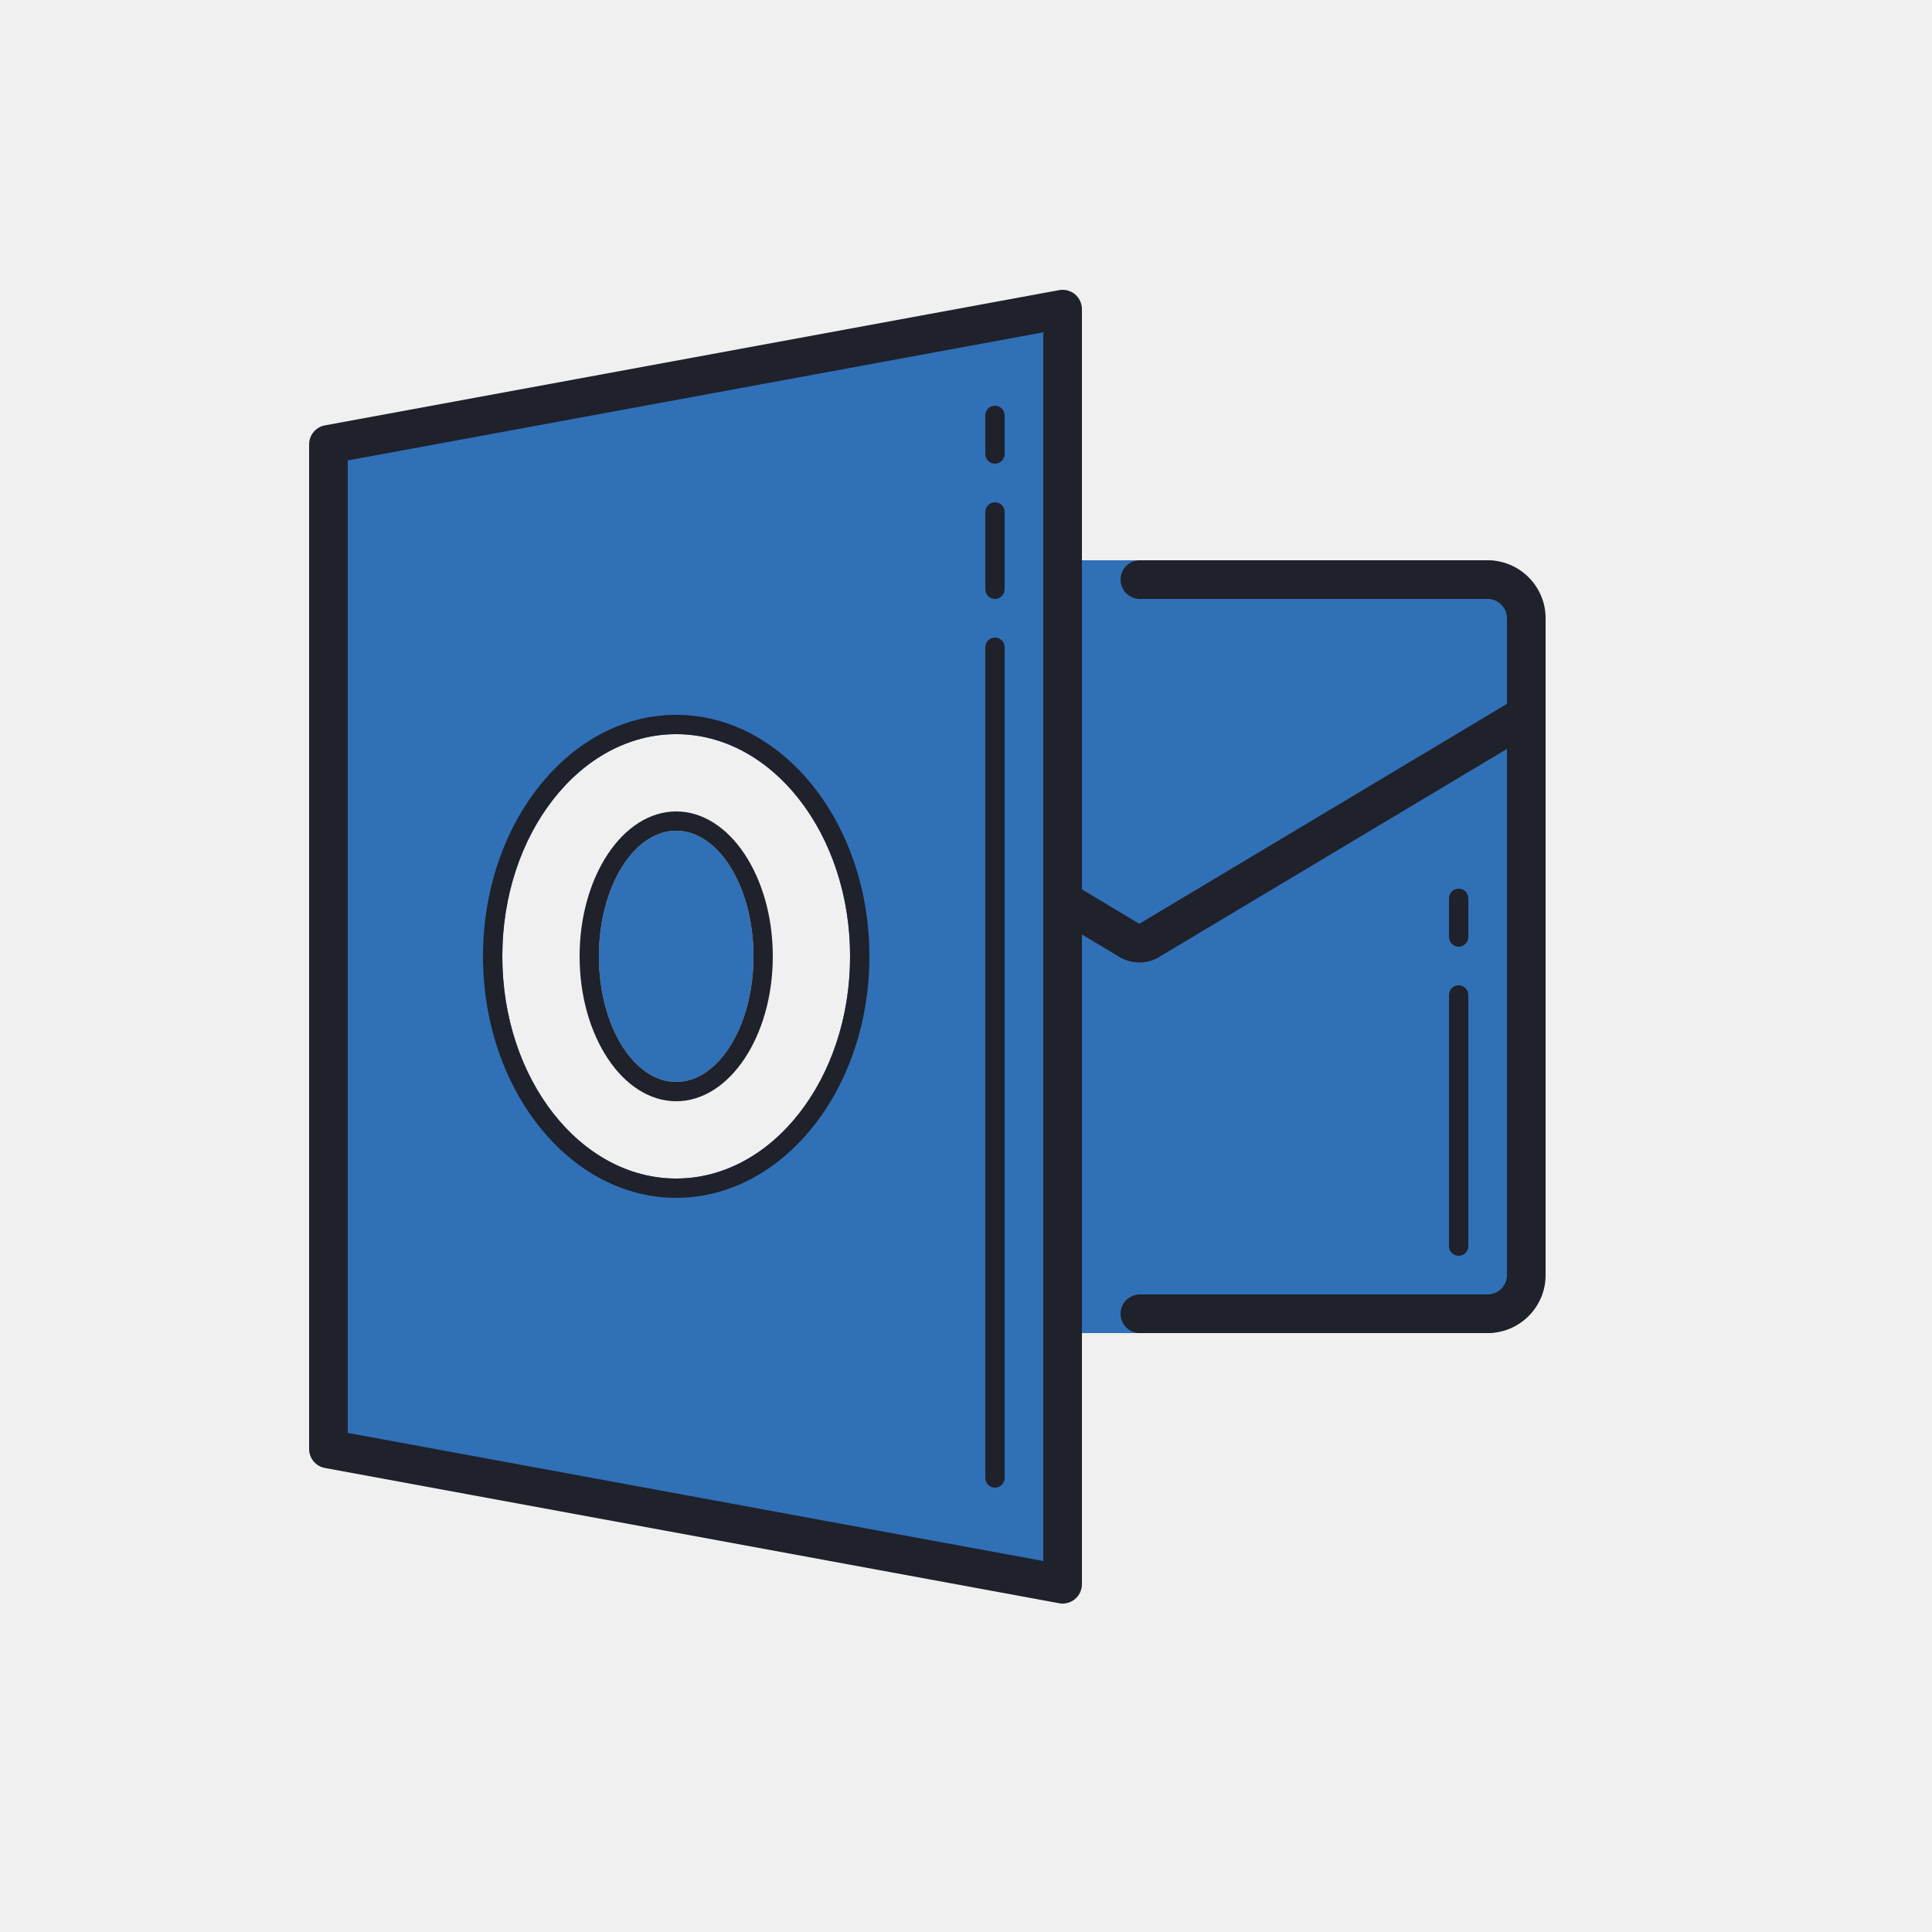
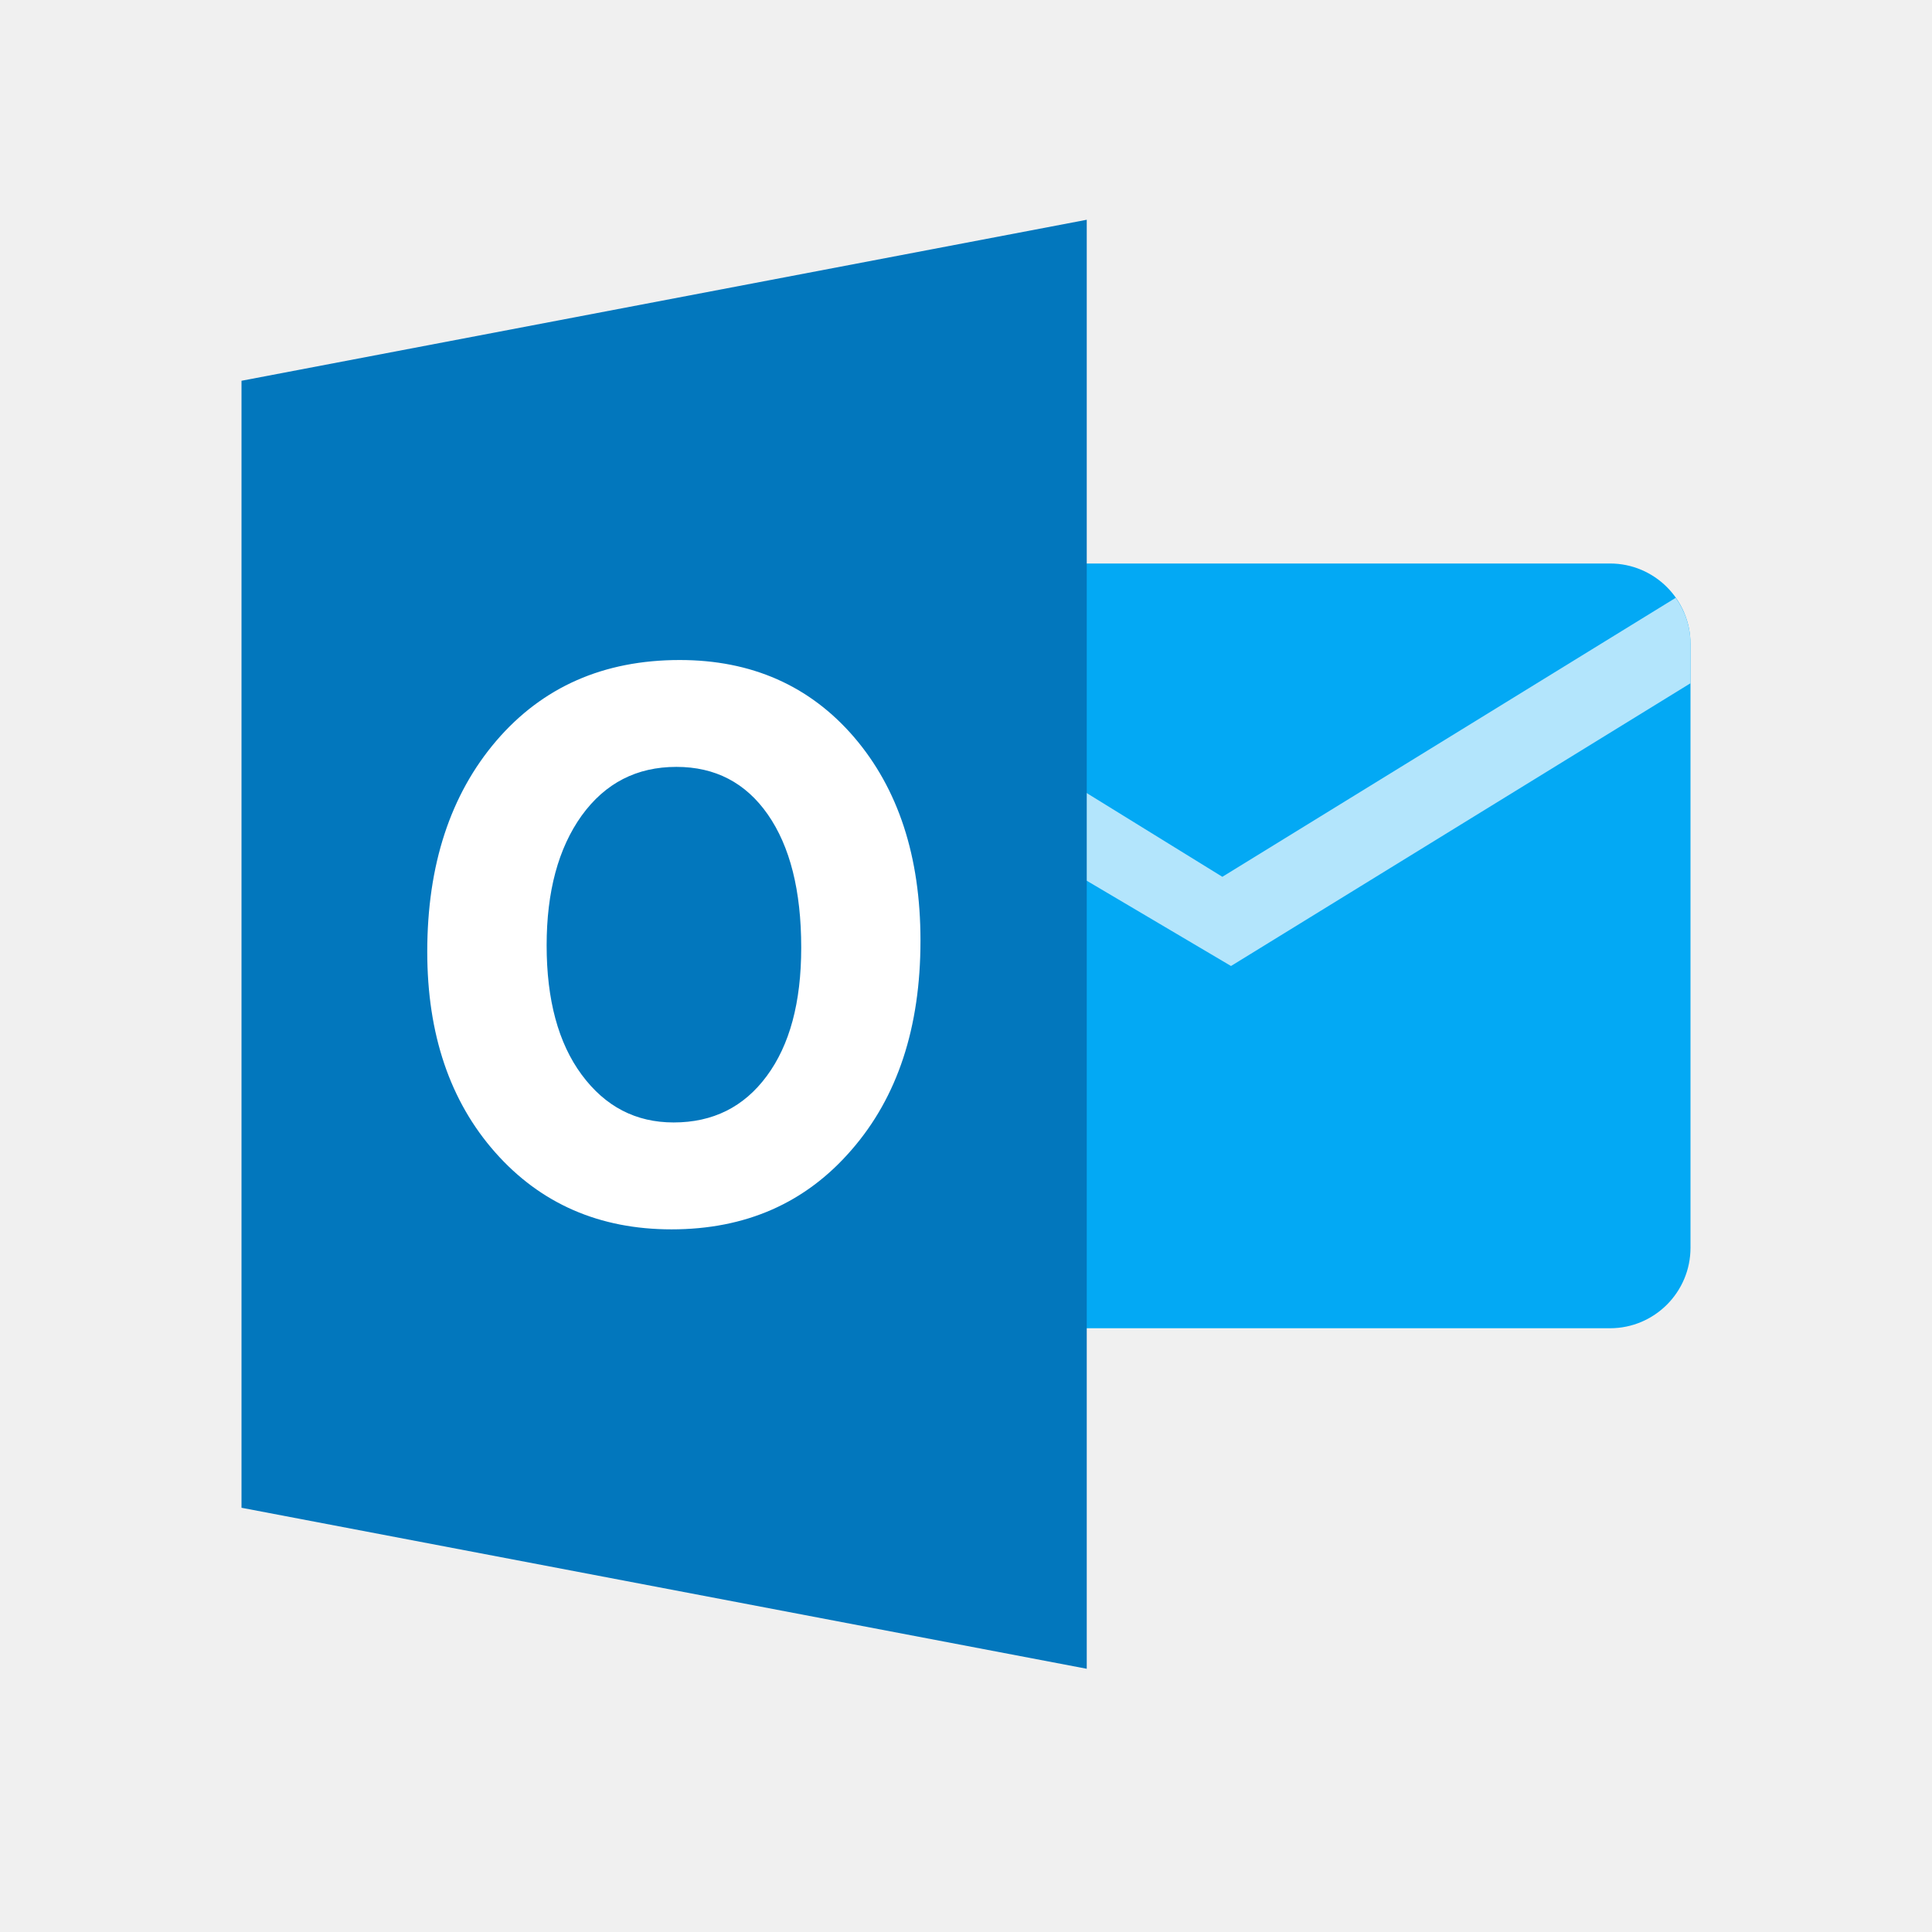
- <svg xmlns="http://www.w3.org/2000/svg" viewBox="0 0 100 100" width="100px" height="100px">
-   <path fill="#3070b7" d="M55,46.474l3.457,2.184c0.331,0.209,0.748,0.199,1.069-0.027L79,36.368" />
-   <path fill="#3070b7" d="M55,44.368V29h22c1.105,0,2,0.943,2,2.105v3.158v5.263v27.368C79,68.057,78.105,69,77,69H55V49.632 V44.368z" />
-   <ellipse cx="35" cy="49.5" fill="#3070b7" rx="4" ry="6.5" />
-   <path fill="#3070b7" d="M17,23v52l38,7V16L17,23z M35,61c-4.971,0-9-5.149-9-11.5c0-6.351,4.029-11.5,9-11.5s9,5.149,9,11.5 C44,55.851,39.971,61,35,61z" />
-   <path fill="#1f212b" d="M55,83c-0.06,0-0.121-0.005-0.181-0.017l-38-7C16.344,75.896,16,75.482,16,75V23 c0-0.482,0.344-0.896,0.819-0.983l38-7c0.293-0.054,0.594,0.025,0.821,0.215C55.868,15.421,56,15.703,56,16v66 c0,0.297-0.132,0.579-0.36,0.769C55.459,82.919,55.232,83,55,83z M18,74.167l36,6.631V17.201l-36,6.631V74.167z" />
-   <path fill="#1f212b" d="M51.5,77c-0.276,0-0.5-0.224-0.5-0.5v-43c0-0.276,0.224-0.5,0.5-0.5s0.5,0.224,0.5,0.5v43 C52,76.776,51.776,77,51.5,77z" />
-   <path fill="#1f212b" d="M51.5,31c-0.276,0-0.5-0.224-0.5-0.5v-4c0-0.276,0.224-0.5,0.5-0.5s0.5,0.224,0.5,0.5v4 C52,30.776,51.776,31,51.5,31z" />
-   <path fill="#1f212b" d="M51.5,24c-0.276,0-0.5-0.224-0.5-0.5v-2c0-0.276,0.224-0.5,0.5-0.5s0.5,0.224,0.5,0.5v2 C52,23.776,51.776,24,51.5,24z" />
-   <path fill="#1f212b" d="M35,62c-5.514,0-10-5.607-10-12.5S29.486,37,35,37s10,5.607,10,12.5S40.514,62,35,62z M35,38 c-4.962,0-9,5.159-9,11.5S30.038,61,35,61s9-5.159,9-11.5S39.962,38,35,38z" />
-   <path fill="#1f212b" d="M35,57c-2.757,0-5-3.364-5-7.5s2.243-7.5,5-7.5s5,3.364,5,7.5S37.757,57,35,57z M35,43 c-2.206,0-4,2.916-4,6.5s1.794,6.5,4,6.5s4-2.916,4-6.5S37.206,43,35,43z" />
-   <path fill="#1f212b" d="M58.983,49.818c-0.357,0-0.72-0.094-1.041-0.287l-3.458-2.074c-0.474-0.284-0.627-0.898-0.343-1.372 c0.284-0.474,0.898-0.628,1.372-0.343l3.458,2.074l19.515-11.675c0.474-0.282,1.088-0.129,1.372,0.345 c0.283,0.474,0.129,1.088-0.345,1.372L60.04,49.507C59.732,49.713,59.361,49.818,58.983,49.818z" />
-   <path fill="#1f212b" d="M77,69H59c-0.552,0-1-0.448-1-1s0.448-1,1-1h18c0.551,0,1-0.449,1-1V32c0-0.551-0.449-1-1-1H59 c-0.552,0-1-0.448-1-1s0.448-1,1-1h18c1.654,0,3,1.346,3,3v34C80,67.654,78.654,69,77,69z" />
-   <path fill="#1f212b" d="M75.5,65c-0.276,0-0.5-0.224-0.5-0.5v-13c0-0.276,0.224-0.5,0.5-0.5s0.5,0.224,0.5,0.5v13 C76,64.776,75.776,65,75.5,65z" />
-   <path fill="#1f212b" d="M75.5,49c-0.276,0-0.5-0.224-0.5-0.5v-2c0-0.276,0.224-0.5,0.5-0.5s0.5,0.224,0.5,0.5v2 C76,48.776,75.776,49,75.5,49z" />
+ <svg xmlns="http://www.w3.org/2000/svg" viewBox="0 0 48 48" width="48px" height="48px">
+   <path fill="#03A9F4" d="M21,31c0,1.104,0.896,2,2,2h17c1.104,0,2-0.896,2-2V16c0-1.104-0.896-2-2-2H23c-1.104,0-2,0.896-2,2V31z" />
+   <path fill="#B3E5FC" d="M42,16.975V16c0-0.428-0.137-0.823-0.367-1.148l-11.264,6.932l-7.542-4.656L22.125,19l8.459,5L42,16.975z" />
+   <path fill="#0277BD" d="M27 41.46L6 37.46 6 9.46 27 5.46z" />
+   <path fill="#FFF" d="M21.216,18.311c-1.098-1.275-2.546-1.913-4.328-1.913c-1.892,0-3.408,0.669-4.554,2.003c-1.144,1.337-1.719,3.088-1.719,5.246c0,2.045,0.564,3.714,1.69,4.986c1.126,1.273,2.592,1.91,4.378,1.91c1.84,0,3.331-0.652,4.474-1.975c1.143-1.313,1.712-3.043,1.712-5.199C22.869,21.281,22.318,19.595,21.216,18.311z M19.049,26.735c-0.568,0.769-1.339,1.152-2.313,1.152c-0.939,0-1.699-0.394-2.285-1.187c-0.581-0.785-0.87-1.861-0.87-3.211c0-1.336,0.289-2.414,0.87-3.225c0.586-0.81,1.368-1.211,2.355-1.211c0.962,0,1.718,0.393,2.267,1.178c0.555,0.795,0.833,1.895,0.833,3.31C19.907,24.906,19.618,25.968,19.049,26.735z" />
</svg>
